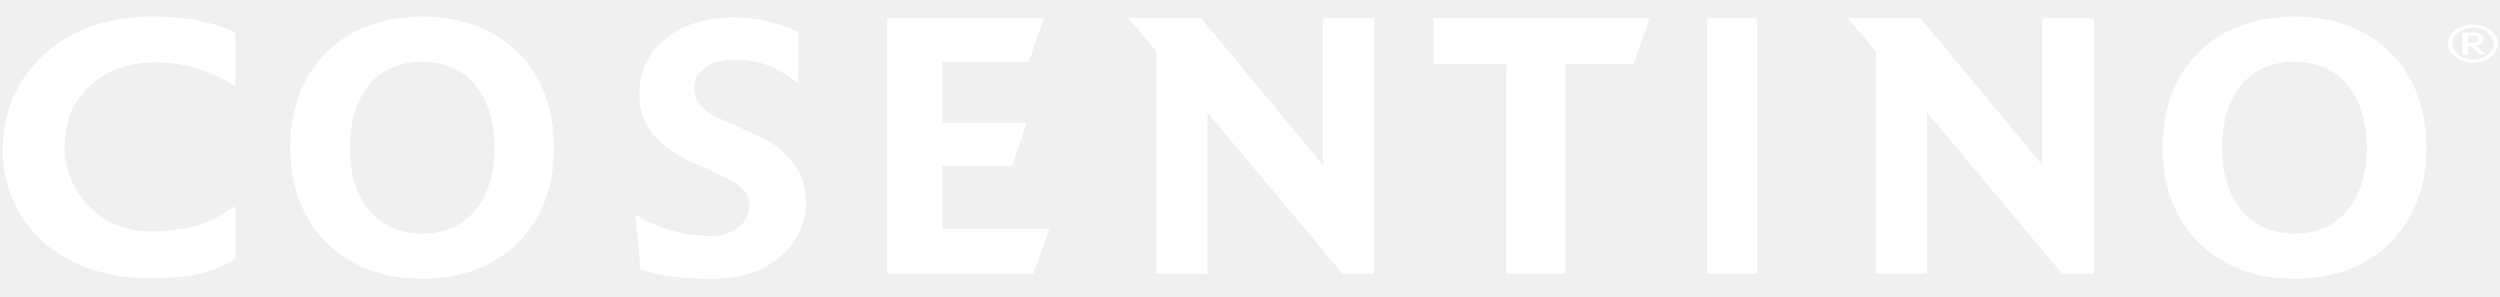
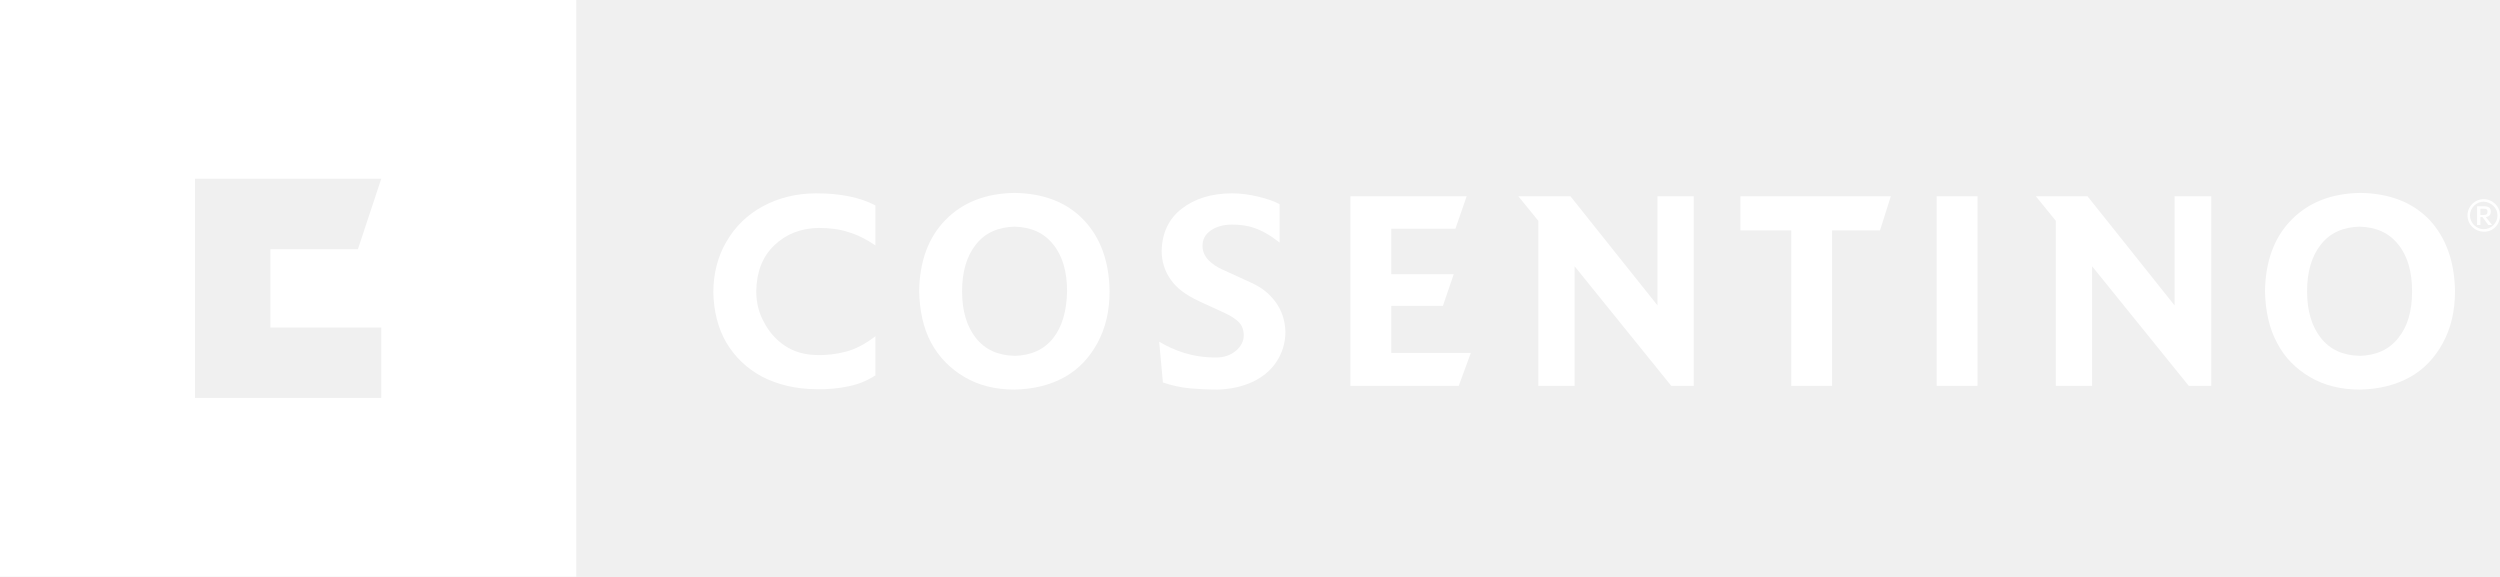
- <svg xmlns="http://www.w3.org/2000/svg" width="253" height="30" viewBox="0 0 253 30" fill="none">
-   <mask id="mask0_633_101" style="mask-type:luminance" maskUnits="userSpaceOnUse" x="0" y="1" width="24" height="28">
-     <path d="M7.491 3.433C5.26 4.584 3.506 6.163 2.235 8.172C0.968 10.181 0.317 12.49 0.292 15.1C0.31 17.63 0.926 19.872 2.148 21.829C3.367 23.787 5.092 25.325 7.322 26.442C9.546 27.563 12.179 28.137 15.214 28.156C16.895 28.17 18.458 28.035 19.893 27.751C21.329 27.467 22.631 26.951 23.796 26.207V20.874C22.312 21.919 20.881 22.613 19.506 22.952C18.128 23.292 16.655 23.447 15.083 23.423C13.431 23.4 11.96 22.993 10.673 22.208C9.389 21.418 8.376 20.377 7.634 19.076C6.895 17.771 6.518 16.341 6.507 14.779C6.562 12.214 7.426 10.17 9.101 8.642C10.775 7.123 12.912 6.339 15.517 6.302C17.12 6.296 18.569 6.486 19.849 6.869C21.134 7.253 22.449 7.859 23.796 8.689V3.316C21.645 2.232 18.786 1.692 15.214 1.682C12.299 1.706 9.725 2.289 7.491 3.433Z" fill="white" />
-   </mask>
-   <g mask="url(#mask0_633_101)">
-     <path fill-rule="evenodd" clip-rule="evenodd" d="M-139.533 106.364H2129.19V-143.388H-139.533V106.364Z" fill="white" />
-   </g>
-   <mask id="mask1_633_101" style="mask-type:luminance" maskUnits="userSpaceOnUse" x="0" y="1" width="24" height="28">
-     <path d="M7.491 3.433C5.26 4.584 3.506 6.163 2.235 8.172C0.968 10.181 0.317 12.49 0.292 15.1C0.31 17.63 0.926 19.872 2.148 21.829C3.367 23.787 5.092 25.325 7.322 26.442C9.546 27.563 12.179 28.137 15.214 28.156C16.895 28.17 18.458 28.035 19.893 27.751C21.329 27.467 22.631 26.951 23.796 26.207V20.874C22.312 21.919 20.881 22.613 19.506 22.952C18.128 23.292 16.655 23.447 15.083 23.423C13.431 23.4 11.96 22.993 10.673 22.208C9.389 21.418 8.376 20.377 7.634 19.076C6.895 17.771 6.518 16.341 6.507 14.779C6.562 12.214 7.426 10.17 9.101 8.642C10.775 7.123 12.912 6.339 15.517 6.302C17.12 6.296 18.569 6.486 19.849 6.869C21.134 7.253 22.449 7.859 23.796 8.689V3.316C21.645 2.232 18.786 1.692 15.214 1.682C12.299 1.706 9.725 2.289 7.491 3.433Z" fill="white" />
-   </mask>
-   <g mask="url(#mask1_633_101)">
-     <path fill-rule="evenodd" clip-rule="evenodd" d="M-8.782 36.541H32.87V-6.698H-8.782V36.541Z" fill="white" />
-   </g>
-   <mask id="mask2_633_101" style="mask-type:luminance" maskUnits="userSpaceOnUse" x="29" y="1" width="28" height="28">
-     <path d="M33.033 5.31C30.655 7.677 29.435 10.886 29.383 14.94C29.398 17.61 29.957 19.935 31.062 21.917C32.166 23.895 33.714 25.433 35.708 26.53C37.702 27.626 40.043 28.18 42.729 28.197C45.413 28.18 47.751 27.626 49.743 26.53C51.739 25.433 53.288 23.895 54.391 21.917C55.494 19.935 56.057 17.61 56.072 14.94C56.019 10.886 54.789 7.677 52.401 5.31C50.011 2.946 46.785 1.735 42.729 1.684C38.651 1.735 35.419 2.946 33.033 5.31ZM37.306 21.255C36.04 19.692 35.402 17.585 35.387 14.94C35.402 12.293 36.04 10.189 37.306 8.624C38.567 7.059 40.377 6.259 42.729 6.22C45.055 6.259 46.862 7.059 48.13 8.624C49.405 10.189 50.05 12.293 50.067 14.94C50.05 17.585 49.405 19.692 48.13 21.255C46.862 22.821 45.055 23.623 42.729 23.66C40.377 23.623 38.567 22.821 37.306 21.255Z" fill="white" />
-   </mask>
-   <g mask="url(#mask2_633_101)">
-     <path fill-rule="evenodd" clip-rule="evenodd" d="M-134.666 106.363H2059.26V-143.389H-134.666V106.363Z" fill="white" />
-   </g>
-   <mask id="mask3_633_101" style="mask-type:luminance" maskUnits="userSpaceOnUse" x="29" y="1" width="28" height="28">
-     <path d="M33.033 5.31C30.655 7.677 29.435 10.886 29.383 14.94C29.398 17.61 29.957 19.935 31.062 21.917C32.166 23.895 33.714 25.433 35.708 26.53C37.702 27.626 40.043 28.18 42.729 28.197C45.413 28.18 47.751 27.626 49.743 26.53C51.739 25.433 53.288 23.895 54.391 21.917C55.494 19.935 56.057 17.61 56.072 14.94C56.019 10.886 54.789 7.677 52.401 5.31C50.011 2.946 46.785 1.735 42.729 1.684C38.651 1.735 35.419 2.946 33.033 5.31ZM37.306 21.255C36.04 19.692 35.402 17.585 35.387 14.94C35.402 12.293 36.04 10.189 37.306 8.624C38.567 7.059 40.377 6.259 42.729 6.22C45.055 6.259 46.862 7.059 48.13 8.624C49.405 10.189 50.05 12.293 50.067 14.94C50.05 17.585 49.405 19.692 48.13 21.255C46.862 22.821 45.055 23.623 42.729 23.66C40.377 23.623 38.567 22.821 37.306 21.255Z" fill="white" />
-   </mask>
-   <g mask="url(#mask3_633_101)">
-     <path fill-rule="evenodd" clip-rule="evenodd" d="M20.606 36.577H64.847V-6.696H20.606V36.577Z" fill="white" />
-   </g>
-   <mask id="mask4_633_101" style="mask-type:luminance" maskUnits="userSpaceOnUse" x="64" y="1" width="18" height="28">
-     <path d="M67.442 3.852C65.684 5.22 64.778 7.113 64.726 9.524C64.708 10.942 65.107 12.212 65.911 13.339C66.717 14.474 68.023 15.458 69.834 16.293L73.281 17.886C74.118 18.248 74.757 18.657 75.198 19.115C75.644 19.573 75.869 20.171 75.875 20.911C75.85 21.717 75.484 22.41 74.782 22.987C74.076 23.568 73.183 23.871 72.104 23.898C70.503 23.887 69.051 23.681 67.756 23.286C66.459 22.891 65.314 22.376 64.32 21.75L64.847 27.242C66.049 27.651 67.29 27.913 68.568 28.033C69.841 28.156 71.102 28.209 72.348 28.201C74.082 28.189 75.642 27.862 77.02 27.209C78.401 26.565 79.496 25.655 80.308 24.489C81.12 23.323 81.531 21.958 81.549 20.396C81.51 18.776 81.035 17.424 80.14 16.323C79.236 15.227 78.17 14.405 76.931 13.867L72.956 12.073C72.168 11.735 71.521 11.306 71.019 10.78C70.517 10.252 70.255 9.626 70.24 8.89C70.261 8.002 70.642 7.305 71.388 6.8C72.127 6.29 73.095 6.033 74.293 6.024C75.319 5.996 76.329 6.141 77.322 6.456C78.322 6.771 79.471 7.423 80.781 8.411V3.236C80.031 2.86 79.063 2.529 77.87 2.232C76.679 1.935 75.486 1.778 74.293 1.764C71.483 1.786 69.197 2.482 67.442 3.852Z" fill="white" />
-   </mask>
-   <g mask="url(#mask4_633_101)">
-     <path fill-rule="evenodd" clip-rule="evenodd" d="M-127.854 106.364H2005.13V-143.388H-127.854V106.364Z" fill="white" />
-   </g>
-   <mask id="mask5_633_101" style="mask-type:luminance" maskUnits="userSpaceOnUse" x="64" y="1" width="18" height="28">
-     <path d="M67.442 3.852C65.684 5.22 64.778 7.113 64.726 9.524C64.708 10.942 65.107 12.212 65.911 13.339C66.717 14.474 68.023 15.458 69.834 16.293L73.281 17.886C74.118 18.248 74.757 18.657 75.198 19.115C75.644 19.573 75.869 20.171 75.875 20.911C75.85 21.717 75.484 22.41 74.782 22.987C74.076 23.568 73.183 23.871 72.104 23.898C70.503 23.887 69.051 23.681 67.756 23.286C66.459 22.891 65.314 22.376 64.32 21.75L64.847 27.242C66.049 27.651 67.29 27.913 68.568 28.033C69.841 28.156 71.102 28.209 72.348 28.201C74.082 28.189 75.642 27.862 77.02 27.209C78.401 26.565 79.496 25.655 80.308 24.489C81.12 23.323 81.531 21.958 81.549 20.396C81.51 18.776 81.035 17.424 80.14 16.323C79.236 15.227 78.17 14.405 76.931 13.867L72.956 12.073C72.168 11.735 71.521 11.306 71.019 10.78C70.517 10.252 70.255 9.626 70.24 8.89C70.261 8.002 70.642 7.305 71.388 6.8C72.127 6.29 73.095 6.033 74.293 6.024C75.319 5.996 76.329 6.141 77.322 6.456C78.322 6.771 79.471 7.423 80.781 8.411V3.236C80.031 2.86 79.063 2.529 77.87 2.232C76.679 1.935 75.486 1.778 74.293 1.764C71.483 1.786 69.197 2.482 67.442 3.852Z" fill="white" />
-   </mask>
-   <g mask="url(#mask5_633_101)">
-     <path fill-rule="evenodd" clip-rule="evenodd" d="M55.789 36.582H90.082V-6.618H55.789V36.582Z" fill="white" />
-   </g>
-   <mask id="mask6_633_101" style="mask-type:luminance" maskUnits="userSpaceOnUse" x="89" y="1" width="18" height="27">
-     <path d="M89.799 1.866V27.67H104.555L106.179 23.168H95.353V16.779H102.408L103.867 12.438H95.353V6.248H104.111L105.608 1.866H89.799Z" fill="white" />
-   </mask>
-   <g mask="url(#mask6_633_101)">
-     <path fill-rule="evenodd" clip-rule="evenodd" d="M-128.478 107.112H2004.51V-145.042H-128.478V107.112Z" fill="white" />
-   </g>
-   <mask id="mask7_633_101" style="mask-type:luminance" maskUnits="userSpaceOnUse" x="89" y="1" width="18" height="27">
-     <path d="M89.799 1.866V27.67H104.555L106.179 23.168H95.353V16.779H102.408L103.867 12.438H95.353V6.248H104.111L105.608 1.866H89.799Z" fill="white" />
-   </mask>
-   <g mask="url(#mask7_633_101)">
-     <path fill-rule="evenodd" clip-rule="evenodd" d="M81.268 36.133H114.71V-6.595H81.268V36.133Z" fill="white" />
-   </g>
-   <mask id="mask8_633_101" style="mask-type:luminance" maskUnits="userSpaceOnUse" x="114" y="1" width="26" height="27">
-     <path d="M133.885 1.866V16.737L121.548 1.866H114.218L117.042 5.203V27.67H122.18V11.351L135.863 27.67H139.064V1.866H133.885Z" fill="white" />
-   </mask>
-   <g mask="url(#mask8_633_101)">
-     <path fill-rule="evenodd" clip-rule="evenodd" d="M-136.231 107.112H2078.79V-145.042H-136.231V107.112Z" fill="white" />
-   </g>
-   <mask id="mask9_633_101" style="mask-type:luminance" maskUnits="userSpaceOnUse" x="114" y="1" width="26" height="27">
-     <path d="M133.885 1.866V16.737L121.548 1.866H114.218L117.042 5.203V27.67H122.18V11.351L135.863 27.67H139.064V1.866H133.885Z" fill="white" />
-   </mask>
-   <g mask="url(#mask9_633_101)">
-     <path fill-rule="evenodd" clip-rule="evenodd" d="M105.358 36.133H147.923V-6.595H105.358V36.133Z" fill="white" />
-   </g>
-   <mask id="mask10_633_101" style="mask-type:luminance" maskUnits="userSpaceOnUse" x="145" y="1" width="22" height="27">
-     <path d="M145.083 1.866V6.49H152.459V27.67H158.412V6.49H165.309L166.906 1.866H145.083Z" fill="white" />
-   </mask>
-   <g mask="url(#mask10_633_101)">
-     <path fill-rule="evenodd" clip-rule="evenodd" d="M-143.622 107.112H2125.1V-145.042H-143.622V107.112Z" fill="white" />
-   </g>
-   <mask id="mask11_633_101" style="mask-type:luminance" maskUnits="userSpaceOnUse" x="145" y="1" width="22" height="27">
-     <path d="M145.083 1.866V6.49H152.459V27.67H158.412V6.49H165.309L166.906 1.866H145.083Z" fill="white" />
-   </mask>
-   <g mask="url(#mask11_633_101)">
-     <path fill-rule="evenodd" clip-rule="evenodd" d="M136.009 36.133H175.982V-6.595H136.009V36.133Z" fill="white" />
-   </g>
-   <mask id="mask12_633_101" style="mask-type:luminance" maskUnits="userSpaceOnUse" x="172" y="1" width="6" height="27">
-     <path d="M172.795 1.866H177.797V27.67H172.795V1.866Z" fill="white" />
-   </mask>
-   <g mask="url(#mask12_633_101)">
-     <path fill-rule="evenodd" clip-rule="evenodd" d="M-95.578 107.112H1824.11V-145.042H-95.578V107.112Z" fill="white" />
-   </g>
-   <mask id="mask13_633_101" style="mask-type:luminance" maskUnits="userSpaceOnUse" x="172" y="1" width="6" height="27">
-     <path d="M172.795 1.866H177.797V27.67H172.795V1.866Z" fill="white" />
-   </mask>
-   <g mask="url(#mask13_633_101)">
-     <path fill-rule="evenodd" clip-rule="evenodd" d="M165.117 36.133H185.473V-6.595H165.117V36.133Z" fill="white" />
-   </g>
-   <mask id="mask14_633_101" style="mask-type:luminance" maskUnits="userSpaceOnUse" x="187" y="1" width="25" height="27">
-     <path d="M206.701 1.866V16.737L194.367 1.866H187.038L189.86 5.203V27.67H194.996V11.351L208.682 27.67H211.884V1.866H206.701Z" fill="white" />
-   </mask>
-   <g mask="url(#mask14_633_101)">
-     <path fill-rule="evenodd" clip-rule="evenodd" d="M-136.663 107.112H2078.36V-145.042H-136.663V107.112Z" fill="white" />
-   </g>
-   <mask id="mask15_633_101" style="mask-type:luminance" maskUnits="userSpaceOnUse" x="187" y="1" width="25" height="27">
-     <path d="M206.701 1.866V16.737L194.367 1.866H187.038L189.86 5.203V27.67H194.996V11.351L208.682 27.67H211.884V1.866H206.701Z" fill="white" />
-   </mask>
-   <g mask="url(#mask15_633_101)">
-     <path fill-rule="evenodd" clip-rule="evenodd" d="M178.177 36.133H220.744V-6.595H178.177V36.133Z" fill="white" />
-   </g>
-   <mask id="mask16_633_101" style="mask-type:luminance" maskUnits="userSpaceOnUse" x="218" y="1" width="28" height="28">
-     <path d="M222.512 5.31C220.128 7.677 218.909 10.886 218.855 14.94C218.873 17.61 219.432 19.935 220.539 21.917C221.64 23.895 223.188 25.433 225.182 26.53C227.176 27.626 229.517 28.18 232.201 28.197C234.887 28.18 237.224 27.626 239.218 26.53C241.214 25.433 242.762 23.895 243.865 21.917C244.97 19.935 245.529 17.61 245.547 14.94C245.491 10.886 244.266 7.677 241.876 5.31C239.485 2.946 236.258 1.735 232.201 1.684C228.123 1.735 224.895 2.946 222.512 5.31ZM226.782 21.255C225.514 19.692 224.876 17.585 224.861 14.94C224.876 12.293 225.514 10.189 226.782 8.624C228.042 7.059 229.851 6.259 232.201 6.22C234.531 6.259 236.333 7.059 237.605 8.624C238.879 10.189 239.524 12.293 239.541 14.94C239.524 17.585 238.879 19.692 237.605 21.255C236.333 22.821 234.531 23.623 232.201 23.66C229.851 23.623 228.042 22.821 226.782 21.255Z" fill="white" />
-   </mask>
-   <g mask="url(#mask16_633_101)">
-     <path fill-rule="evenodd" clip-rule="evenodd" d="M-133.862 106.363H2060.07V-143.389H-133.862V106.363Z" fill="white" />
-   </g>
-   <mask id="mask17_633_101" style="mask-type:luminance" maskUnits="userSpaceOnUse" x="218" y="1" width="28" height="28">
-     <path d="M222.512 5.31C220.128 7.677 218.909 10.886 218.855 14.94C218.873 17.61 219.432 19.935 220.539 21.917C221.64 23.895 223.188 25.433 225.182 26.53C227.176 27.626 229.517 28.18 232.201 28.197C234.887 28.18 237.224 27.626 239.218 26.53C241.214 25.433 242.762 23.895 243.865 21.917C244.97 19.935 245.529 17.61 245.547 14.94C245.491 10.886 244.266 7.677 241.876 5.31C239.485 2.946 236.258 1.735 232.201 1.684C228.123 1.735 224.895 2.946 222.512 5.31ZM226.782 21.255C225.514 19.692 224.876 17.585 224.861 14.94C224.876 12.293 225.514 10.189 226.782 8.624C228.042 7.059 229.851 6.259 232.201 6.22C234.531 6.259 236.333 7.059 237.605 8.624C238.879 10.189 239.524 12.293 239.541 14.94C239.524 17.585 238.879 19.692 237.605 21.255C236.333 22.821 234.531 23.623 232.201 23.66C229.851 23.623 228.042 22.821 226.782 21.255Z" fill="white" />
-   </mask>
-   <g mask="url(#mask17_633_101)">
-     <path fill-rule="evenodd" clip-rule="evenodd" d="M210.081 36.577H254.322V-6.696H210.081V36.577Z" fill="white" />
-   </g>
-   <mask id="mask18_633_101" style="mask-type:luminance" maskUnits="userSpaceOnUse" x="247" y="2" width="6" height="5">
-     <path d="M247.771 4.416C247.771 5.481 248.891 6.34 250.273 6.34C251.646 6.34 252.766 5.481 252.766 4.416C252.766 3.358 251.646 2.497 250.273 2.497C248.891 2.497 247.771 3.358 247.771 4.416ZM248.16 4.416C248.16 3.521 249.104 2.794 250.273 2.794C251.43 2.794 252.374 3.521 252.374 4.416C252.374 5.314 251.43 6.039 250.273 6.039C249.104 6.039 248.16 5.314 248.16 4.416ZM249.226 3.317V5.527H249.723V4.611H250.029L250.91 5.527H251.524L250.561 4.584C251.049 4.545 251.337 4.303 251.337 3.938C251.337 3.505 251.006 3.317 250.259 3.317H249.226ZM249.723 3.612H250.184C250.425 3.612 250.568 3.628 250.662 3.66C250.77 3.705 250.842 3.821 250.842 3.949C250.842 4.219 250.632 4.346 250.184 4.346H249.723V3.612Z" fill="white" />
-   </mask>
-   <g mask="url(#mask18_633_101)">
-     <path fill-rule="evenodd" clip-rule="evenodd" d="M-169.135 93.068H2230.48V-125.465H-169.135V93.068Z" fill="white" />
-   </g>
-   <mask id="mask19_633_101" style="mask-type:luminance" maskUnits="userSpaceOnUse" x="247" y="2" width="6" height="5">
-     <path d="M247.771 4.416C247.771 5.481 248.891 6.34 250.273 6.34C251.646 6.34 252.766 5.481 252.766 4.416C252.766 3.358 251.646 2.497 250.273 2.497C248.891 2.497 247.771 3.358 247.771 4.416ZM248.16 4.416C248.16 3.521 249.104 2.794 250.273 2.794C251.43 2.794 252.374 3.521 252.374 4.416C252.374 5.314 251.43 6.039 250.273 6.039C249.104 6.039 248.16 5.314 248.16 4.416ZM249.226 3.317V5.527H249.723V4.611H250.029L250.91 5.527H251.524L250.561 4.584C251.049 4.545 251.337 4.303 251.337 3.938C251.337 3.505 251.006 3.317 250.259 3.317H249.226ZM249.723 3.612H250.184C250.425 3.612 250.568 3.628 250.662 3.66C250.77 3.705 250.842 3.821 250.842 3.949C250.842 4.219 250.632 4.346 250.184 4.346H249.723V3.612Z" fill="white" />
-   </mask>
-   <g mask="url(#mask19_633_101)">
-     <path fill-rule="evenodd" clip-rule="evenodd" d="M238.174 13.674H262.366V-4.838H238.174V13.674Z" fill="white" />
-   </g>
+ <svg xmlns="http://www.w3.org/2000/svg" width="3840" height="886" viewBox="0 0 3840 886" fill="none">
+   <path d="M1345.28 576.013C1333.12 584.333 1319.04 590.093 1303.68 593.293C1288.32 596.493 1271.68 598.413 1254.4 597.773C1222.4 597.773 1194.24 590.733 1170.56 578.573C1146.88 565.773 1128.96 548.493 1115.52 526.093C1102.72 503.693 1096.32 478.093 1095.68 449.293C1095.68 419.853 1102.72 392.973 1116.16 370.573C1129.6 347.533 1148.16 329.613 1171.84 316.813C1195.52 304.013 1223.04 296.973 1253.76 296.973C1291.52 296.973 1321.6 303.373 1344.64 315.533V376.973C1330.56 367.373 1316.48 360.333 1303.04 356.493C1289.6 352.013 1274.24 350.093 1256.96 350.093C1229.44 350.733 1207.04 359.693 1189.12 376.973C1171.2 394.253 1162.24 417.293 1161.6 446.733C1161.6 464.653 1165.44 480.653 1173.76 495.373C1181.44 510.093 1192.32 522.253 1205.76 531.213C1219.2 540.173 1235.2 544.653 1252.48 545.293C1269.12 545.933 1284.48 544.013 1299.2 540.173C1313.92 536.333 1328.64 528.653 1344.64 516.493V576.013H1345.28Z" fill="white" />
+   <path d="M1639.04 447.368C1639.04 417.288 1632 392.968 1617.92 375.688C1603.84 357.768 1584 348.808 1558.4 348.168C1532.8 348.808 1512.96 357.768 1498.88 375.688C1484.8 393.608 1477.76 417.288 1477.76 447.368C1477.76 477.448 1484.8 501.128 1498.88 519.048C1512.96 536.968 1532.8 545.928 1558.4 546.568C1584 545.928 1603.84 536.968 1617.92 519.048C1631.36 501.768 1638.4 478.088 1639.04 447.368ZM1704.32 447.368C1704.32 478.088 1697.92 504.328 1685.76 526.728C1673.6 549.128 1656.96 567.048 1635.2 579.208C1613.44 591.368 1587.84 597.768 1558.4 598.408C1528.96 598.408 1503.36 592.008 1481.6 579.208C1459.84 566.408 1442.56 549.128 1430.4 526.728C1418.24 504.328 1412.48 477.448 1411.84 447.368C1412.48 401.288 1425.92 364.808 1452.16 337.928C1478.4 311.048 1513.6 296.968 1558.4 296.328C1602.56 296.968 1638.4 310.408 1664.64 337.928C1690.24 364.808 1703.68 401.288 1704.32 447.368Z" fill="white" />
+   <path d="M1974.4 509.453C1974.4 527.373 1969.28 542.733 1960.32 556.173C1951.36 569.613 1938.56 579.853 1923.2 586.893C1907.84 593.933 1889.92 597.773 1870.72 598.413C1856.64 598.413 1842.56 597.773 1827.84 596.493C1813.76 595.213 1799.68 592.013 1786.24 587.533L1780.48 524.813C1792 531.853 1804.8 537.613 1818.88 542.093C1833.6 546.573 1849.6 549.133 1868.16 549.133C1880.32 549.133 1890.56 545.293 1898.24 538.893C1905.92 532.493 1910.4 524.173 1910.4 515.213C1910.4 506.893 1907.84 499.853 1902.72 494.733C1897.6 489.613 1890.56 485.133 1880.96 480.653L1841.92 462.733C1821.44 453.133 1806.72 442.253 1797.76 428.813C1788.8 416.013 1784.32 401.293 1784.32 385.293C1784.96 357.773 1795.2 336.013 1815.04 320.653C1834.88 305.293 1860.48 296.973 1892.48 296.973C1905.92 296.973 1919.36 298.893 1932.8 302.093C1946.24 305.293 1957.12 309.133 1965.44 313.613V372.493C1950.72 360.973 1937.92 353.933 1926.4 350.093C1915.52 346.253 1904 344.973 1892.48 344.973C1879.04 344.973 1868.16 348.173 1859.84 353.933C1851.52 359.693 1847.04 367.373 1847.04 377.613C1847.04 385.933 1850.24 392.973 1856 399.373C1861.76 405.133 1868.8 410.253 1877.76 414.093L1922.56 434.573C1936.64 440.973 1948.8 449.933 1958.4 462.733C1968.64 476.173 1973.76 491.533 1974.4 509.453Z" fill="white" />
+   <path d="M2259.2 542.085L2240.64 592.645H2074.24V301.445H2252.8L2235.52 351.365H2136.96V421.125H2232.96L2216.32 469.765H2136.96V542.085H2259.2Z" fill="white" />
+   <path d="M2601.6 592.645H2567.04L2418.56 408.965V592.645H2362.88V339.205L2332.16 301.445H2412.16L2545.92 469.125V301.445H2601.6V592.645Z" fill="white" />
+   <path d="M2904.32 301.445L2887.68 353.925H2814.08V592.645H2751.36V353.925H2673.28V301.445H2904.32Z" fill="white" />
+   <path d="M3037.44 301.445H2974.72V592.645H3037.44V301.445Z" fill="white" />
+   <path d="M3396.48 592.645H3361.92L3213.44 408.965V592.645H3157.76V339.205L3127.04 301.445H3206.4L3340.16 469.125V301.445H3396.48V592.645Z" fill="white" />
+   <path d="M3704.96 447.368C3704.96 417.288 3697.92 392.968 3683.84 375.688C3669.76 357.768 3649.92 348.808 3624.32 348.168C3598.72 348.808 3578.88 357.768 3564.8 375.688C3550.72 393.608 3543.68 417.288 3543.68 447.368C3543.68 477.448 3550.72 501.128 3564.8 519.048C3578.88 536.968 3598.72 545.928 3624.32 546.568C3649.92 545.928 3669.76 536.968 3683.84 519.048C3697.92 501.768 3704.96 478.088 3704.96 447.368ZM3770.88 447.368C3770.88 478.088 3764.48 504.328 3752.32 526.728C3740.16 549.128 3723.52 567.048 3701.76 579.208C3680 591.368 3654.4 597.768 3624.96 598.408C3595.52 598.408 3569.92 592.008 3548.16 579.208C3526.4 566.408 3509.12 549.128 3497.6 526.728C3485.44 504.328 3479.68 477.448 3479.04 447.368C3479.68 401.288 3493.12 364.808 3519.36 337.928C3545.6 311.048 3580.8 296.968 3625.6 296.328C3669.76 296.968 3705.6 310.408 3731.84 337.928C3756.8 364.808 3770.24 401.288 3770.88 447.368Z" fill="white" />
+   <path d="M3820.8 325.118C3820.8 328.958 3818.88 330.238 3814.4 330.238H3809.92V320.638H3814.4C3816.96 320.638 3818.24 320.638 3818.88 321.278C3820.16 321.918 3820.8 323.198 3820.8 325.118ZM3827.84 345.598L3818.24 333.438C3823.36 332.798 3825.92 329.598 3825.92 325.118C3825.92 319.358 3822.72 316.798 3815.04 316.798H3804.8V345.598H3809.92V333.438H3813.12L3822.08 345.598H3827.84ZM3836.16 330.878C3836.16 342.398 3826.56 351.998 3815.04 351.998C3803.52 351.998 3793.92 342.398 3793.92 330.878C3793.92 319.358 3803.52 309.758 3815.04 309.758C3826.56 310.398 3836.16 319.358 3836.16 330.878ZM3840 330.878C3840 316.798 3828.48 305.918 3815.04 305.918C3800.96 305.918 3790.08 317.438 3790.08 330.878C3790.08 344.958 3801.6 355.838 3815.04 355.838C3829.12 356.478 3840 344.958 3840 330.878Z" fill="white" />
+   <path d="M885.12 0V885.76H0V0H885.12ZM299.521 611.21H585.602V503.05H415.361V382.73H549.762L585.602 274.57H299.521V611.21Z" fill="white" />
</svg>
